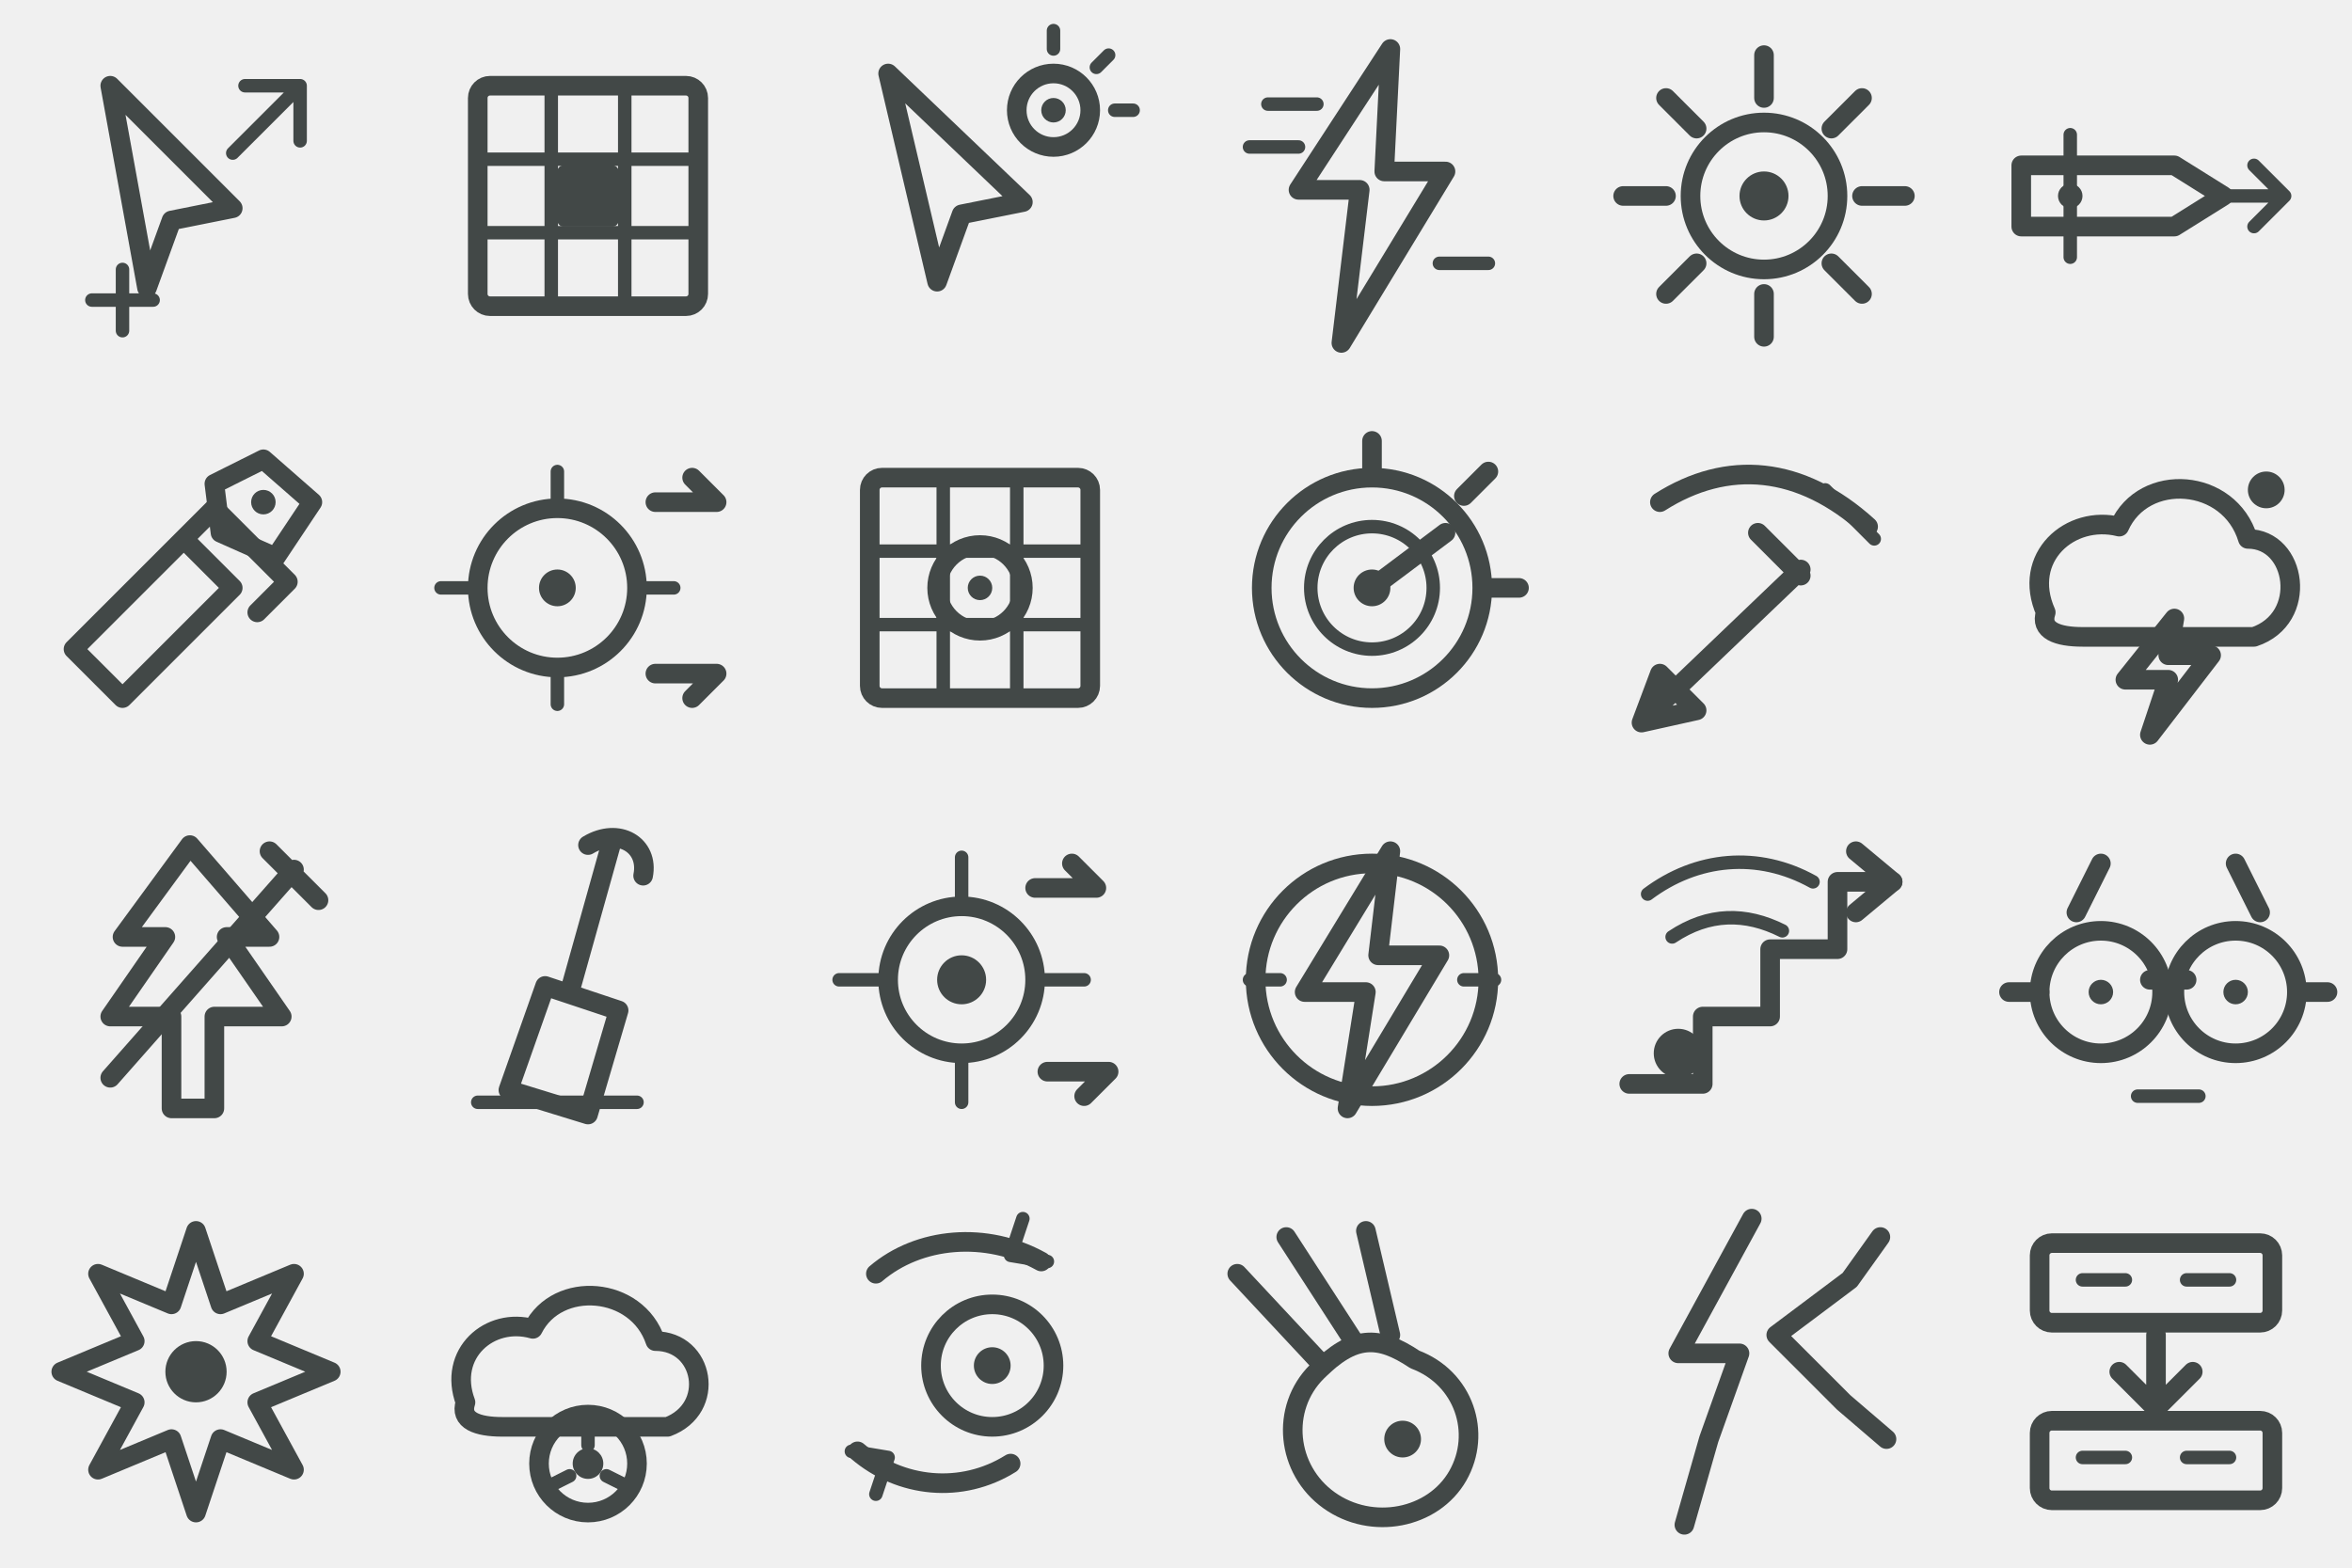
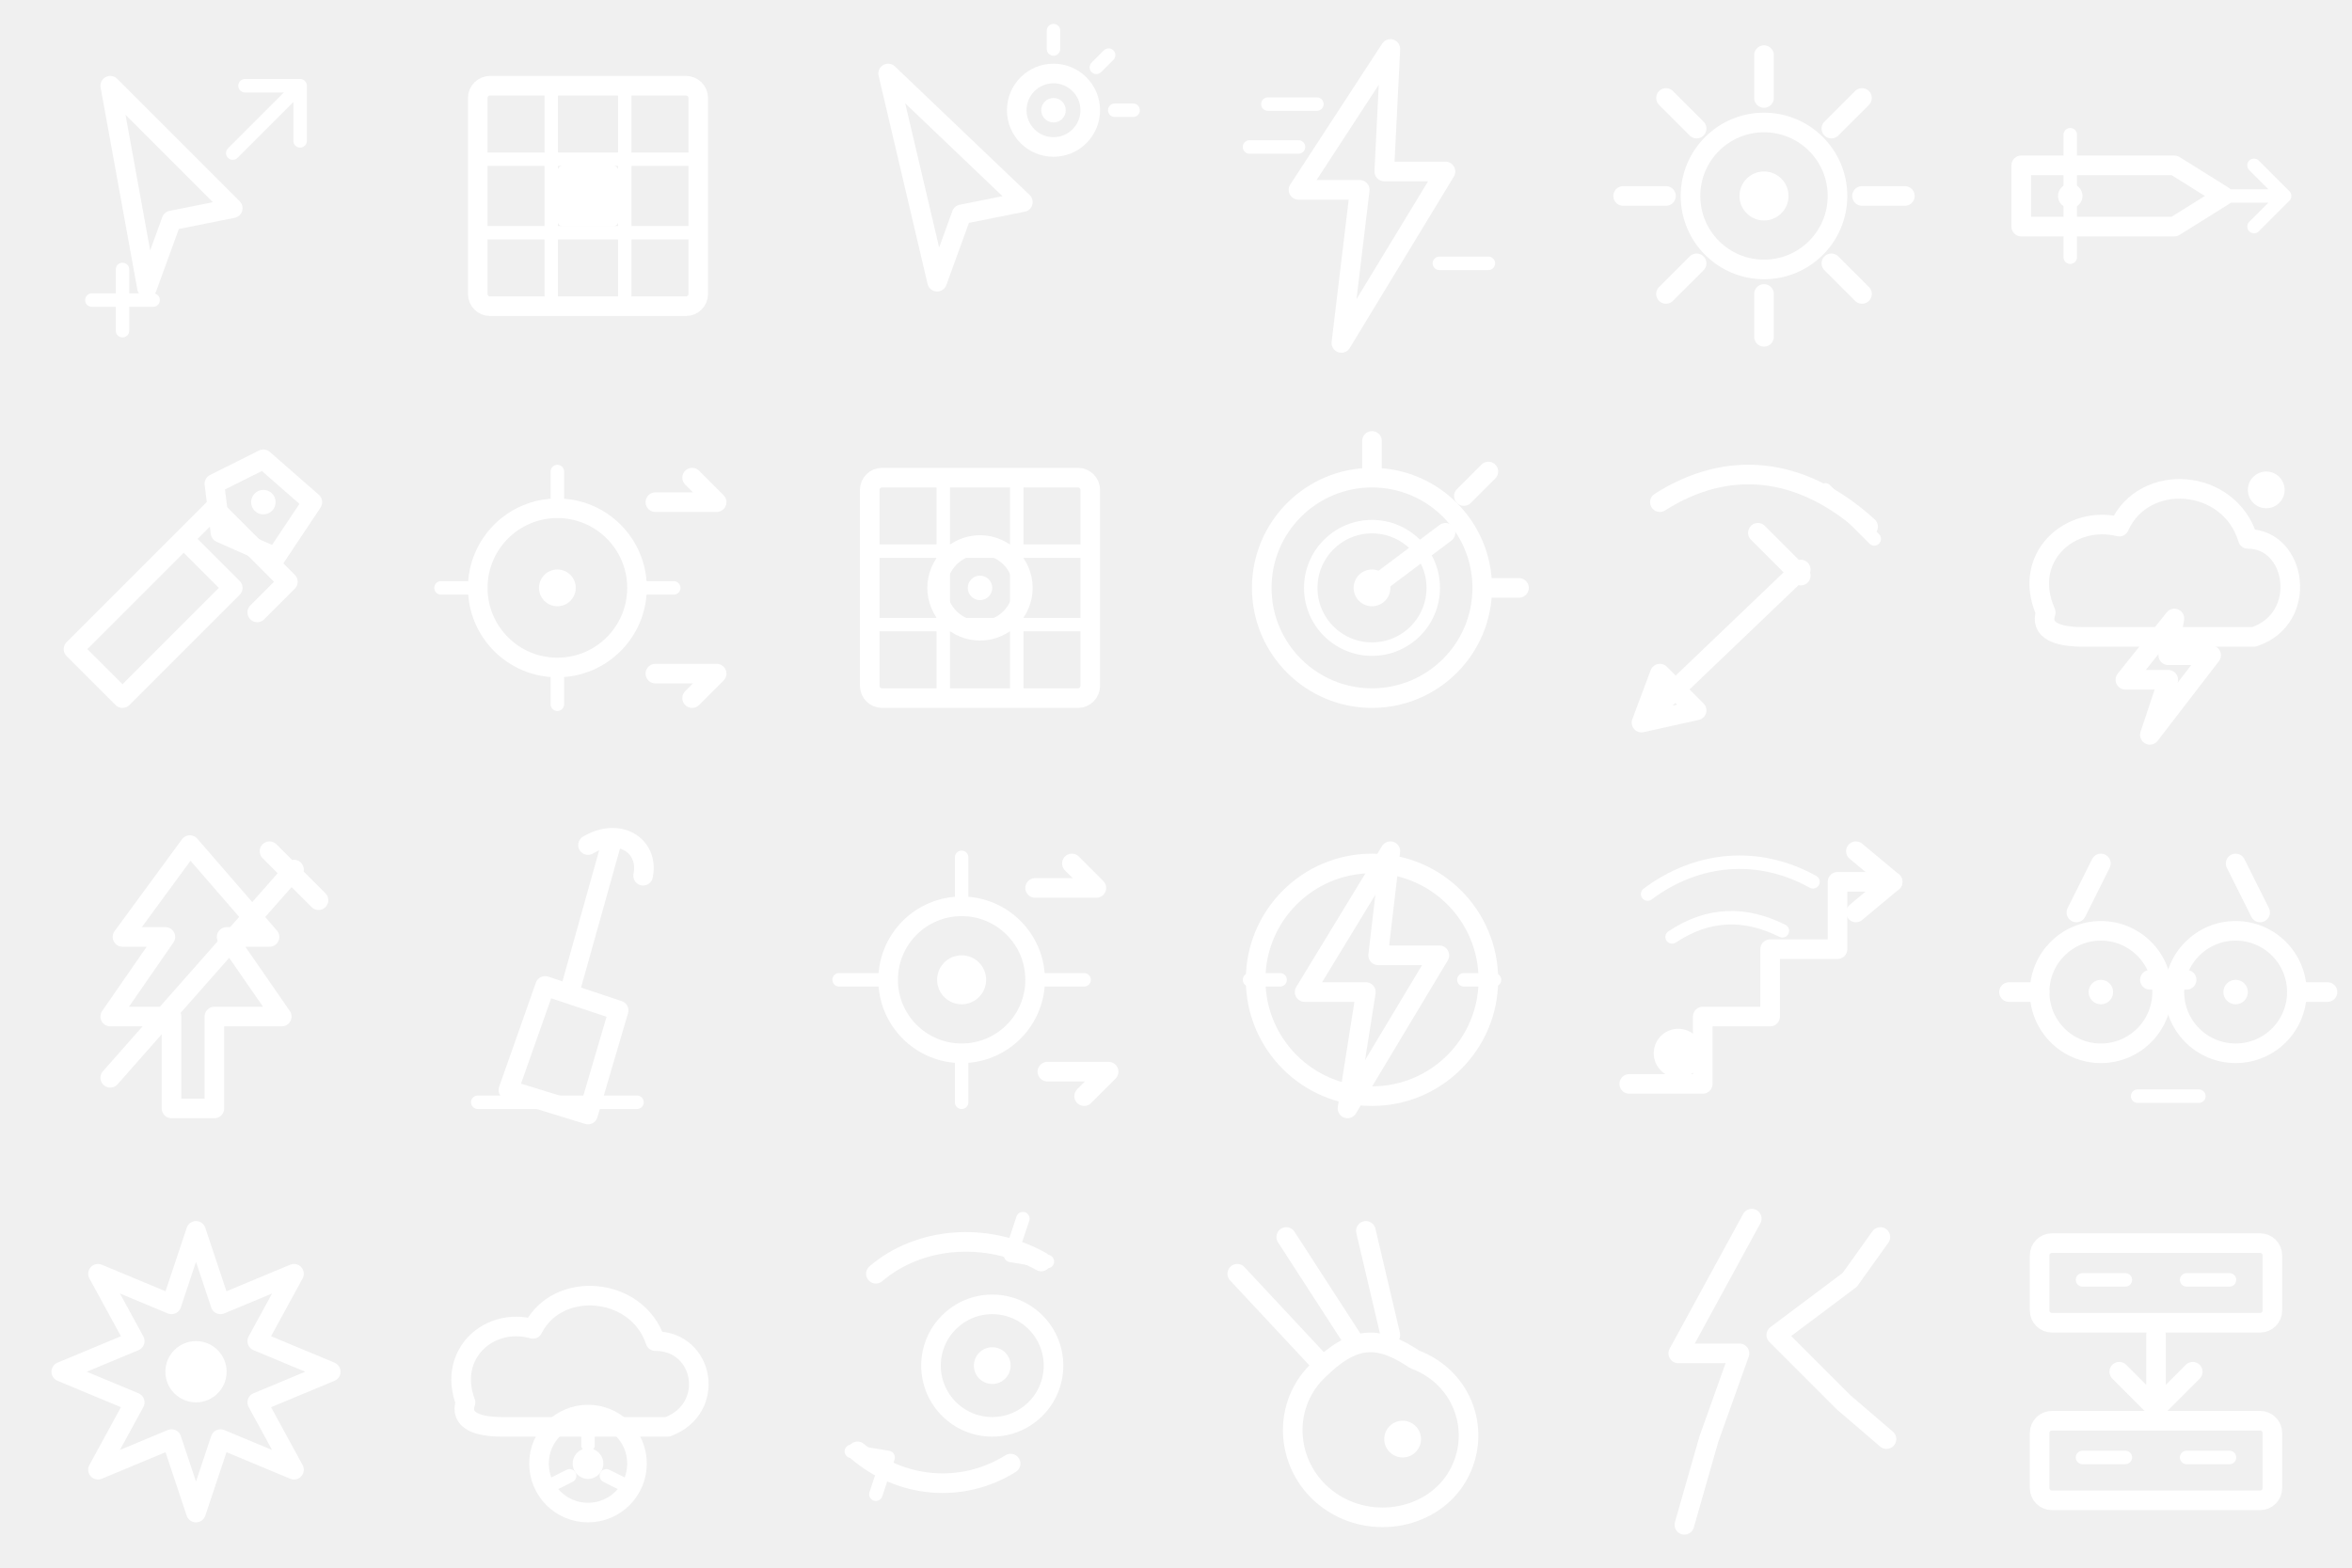
<svg xmlns="http://www.w3.org/2000/svg" width="384" height="256" viewBox="0 0 384 256">
  <defs>
    <style>
-       .i{fill:none;stroke:#424847;stroke-width:3.2;stroke-linecap:round;stroke-linejoin:round}
-       .f{fill:#424847}
-       .t{fill:none;stroke:#424847;stroke-width:2.2;stroke-linecap:round;stroke-linejoin:round}
+       .i{fill:none;stroke:#ffffff;stroke-width:3.2;stroke-linecap:round;stroke-linejoin:round}
+       .f{fill:#ffffff}
+       .t{fill:none;stroke:#ffffff;stroke-width:2.2;stroke-linecap:round;stroke-linejoin:round}
    </style>
  </defs>
  <g transform="translate(0 0)">
    <path class="i" d="M18 14l20 20-10 2-4 11z" />
    <path class="t" d="M40 14h9v9M49 14L38 25M15 49h10M20 44v10" />
  </g>
  <g transform="translate(64 0)">
    <rect class="i" x="14" y="14" width="36" height="36" rx="2" />
    <path class="t" d="M26 14v36M38 14v36M14 26h36M14 38h36" />
    <rect class="f" x="27" y="27" width="10" height="10" rx="1" />
  </g>
  <g transform="translate(128 0)">
    <path class="i" d="M17 12l22 21-10 2-4 11z" />
    <circle class="i" cx="44" cy="18" r="6" />
    <circle class="f" cx="44" cy="18" r="2" />
    <path class="t" d="M44 8V5M54 18h3M51 11l2-2" />
  </g>
  <g transform="translate(192 0)">
    <path class="i" d="M35 8L20 31h10l-3 25 17-28H34z" />
    <path class="t" d="M15 17h8M12 24h8M43 43h8" />
  </g>
  <g transform="translate(256 0)">
    <circle class="i" cx="32" cy="32" r="12" />
    <circle class="f" cx="32" cy="32" r="4" />
    <path class="i" d="M32 9v7M32 48v7M9 32h7M48 32h7M16 16l5 5M43 43l5 5M48 16l-5 5M21 43l-5 5" />
  </g>
  <g transform="translate(320 0)">
    <path class="i" d="M10 27h25l8 5-8 5H10z" />
    <path class="t" d="M18 22v20M43 32h10M48 27l5 5-5 5" />
    <circle class="f" cx="18" cy="32" r="2" />
  </g>
  <g transform="translate(0 64)">
    <path class="i" d="M12 42l18-18 8 8-18 18zM30 24l5-5 12 12-5 5" />
    <path class="i" d="M43 11l8 7-6 9-9-4-1-8z" />
    <circle class="f" cx="43" cy="18" r="2" />
  </g>
  <g transform="translate(64 64)">
    <circle class="i" cx="27" cy="32" r="13" />
    <circle class="f" cx="27" cy="32" r="3" />
    <path class="t" d="M27 13v6M27 45v6M8 32h6M40 32h6" />
    <path class="i" d="M43 18h10l-4-4M43 46h10l-4 4" />
  </g>
  <g transform="translate(128 64)">
    <rect class="i" x="14" y="14" width="36" height="36" rx="2" />
    <path class="t" d="M26 14v36M38 14v36M14 26h36M14 38h36" />
    <circle class="i" cx="32" cy="32" r="7" />
    <circle class="f" cx="32" cy="32" r="2" />
  </g>
  <g transform="translate(192 64)">
    <circle class="i" cx="32" cy="32" r="18" />
    <circle class="t" cx="32" cy="32" r="10" />
    <circle class="f" cx="32" cy="32" r="3" />
    <path class="i" d="M32 32l12-9M32 8v5M51 13l-4 4M56 32h-5" />
  </g>
  <g transform="translate(256 64)">
    <path class="i" d="M15 18c11-7 23-6 34 4M31 23l7 7M15 51l23-22M12 54l9-2-6-6z" />
    <path class="t" d="M42 16l8 8" />
  </g>
  <g transform="translate(320 64)">
    <path class="i" d="M14 36c-4-9 4-16 12-14 4-9 18-8 21 2 8 0 10 13 1 16H20c-4 0-7-1-6-4z" />
    <path class="i" d="M35 37l-8 10h7l-3 9 10-13h-7z" />
    <circle class="f" cx="50" cy="16" r="3" />
  </g>
  <g transform="translate(0 128)">
    <path class="i" d="M31 10L20 25h7L18 38h10v15h7V38h11l-9-13h7z" />
    <path class="i" d="M48 14L18 48M44 11l8 8" />
  </g>
  <g transform="translate(64 128)">
    <path class="i" d="M36 9l-7 25M25 33l12 4-5 17-13-4z" />
    <path class="i" d="M32 10c5-3 10 0 9 5" />
    <path class="t" d="M14 52h26" />
  </g>
  <g transform="translate(128 128)">
    <circle class="i" cx="29" cy="32" r="12" />
    <circle class="f" cx="29" cy="32" r="4" />
    <path class="t" d="M29 12v7M29 45v7M9 32h7M42 32h7" />
    <path class="i" d="M41 17h10l-4-4M43 47h10l-4 4" />
  </g>
  <g transform="translate(192 128)">
    <circle class="i" cx="32" cy="32" r="19" />
    <path class="i" d="M35 11L21 34h10l-3 19 15-25H33z" />
    <path class="t" d="M12 32h5M47 32h5" />
  </g>
  <g transform="translate(256 128)">
    <path class="i" d="M10 49h12V38h11V27h11V16h9" />
    <circle class="f" cx="18" cy="44" r="4" />
    <path class="t" d="M13 18c8-6 18-7 27-2M17 25c6-4 12-4 18-1" />
    <path class="i" d="M47 11l6 5-6 5" />
  </g>
  <g transform="translate(320 128)">
    <circle class="i" cx="23" cy="34" r="10" />
    <circle class="i" cx="45" cy="34" r="10" />
    <path class="i" d="M13 34H8M55 34h5M31 32h6M19 21l4-8M49 21l-4-8" />
    <path class="t" d="M29 51h10" />
    <circle class="f" cx="23" cy="34" r="2" />
    <circle class="f" cx="45" cy="34" r="2" />
  </g>
  <g transform="translate(0 192)">
    <path class="i" d="M32 9l4 12 12-5-6 11 12 5-12 5 6 11-12-5-4 12-4-12-12 5 6-11-12-5 12-5-6-11 12 5z" />
    <circle class="f" cx="32" cy="32" r="5" />
  </g>
  <g transform="translate(64 192)">
    <path class="i" d="M12 37c-3-8 4-14 11-12 4-8 17-7 20 2 8 0 10 11 2 14H18c-4 0-7-1-6-4z" />
    <circle class="i" cx="32" cy="47" r="8" />
    <circle class="f" cx="32" cy="47" r="2.5" />
    <path class="t" d="M32 39v5M25 51l4-2M39 51l-4-2" />
  </g>
  <g transform="translate(128 192)">
    <circle class="i" cx="34" cy="31" r="10" />
    <circle class="f" cx="34" cy="31" r="3" />
    <path class="i" d="M12 45c7 6 17 7 25 2M15 16c7-6 18-7 27-2" />
    <path class="t" d="M11 45l6 1-2 6M43 14l-6-1 2-6" />
  </g>
  <g transform="translate(192 192)">
    <path class="i" d="M39 30c8 3 11 12 7 19s-14 9-21 4-8-15-2-21 10-6 16-2z" />
    <path class="i" d="M24 31L10 16M29 27L18 10M35 26L31 9" />
    <circle class="f" cx="37" cy="43" r="3" />
  </g>
  <g transform="translate(256 192)">
    <path class="i" d="M30 7L18 29h10l-5 14M34 26l12-9M34 26l11 11M23 43l-4 14M46 17l5-7M45 37l7 6" />
  </g>
  <g transform="translate(320 192)">
    <rect class="i" x="13" y="11" width="38" height="13" rx="2" />
    <rect class="i" x="13" y="40" width="38" height="13" rx="2" />
    <path class="i" d="M32 26v11M26 32l6 6 6-6" />
    <path class="t" d="M20 17h7M37 17h7M20 46h7M37 46h7" />
  </g>
</svg>
